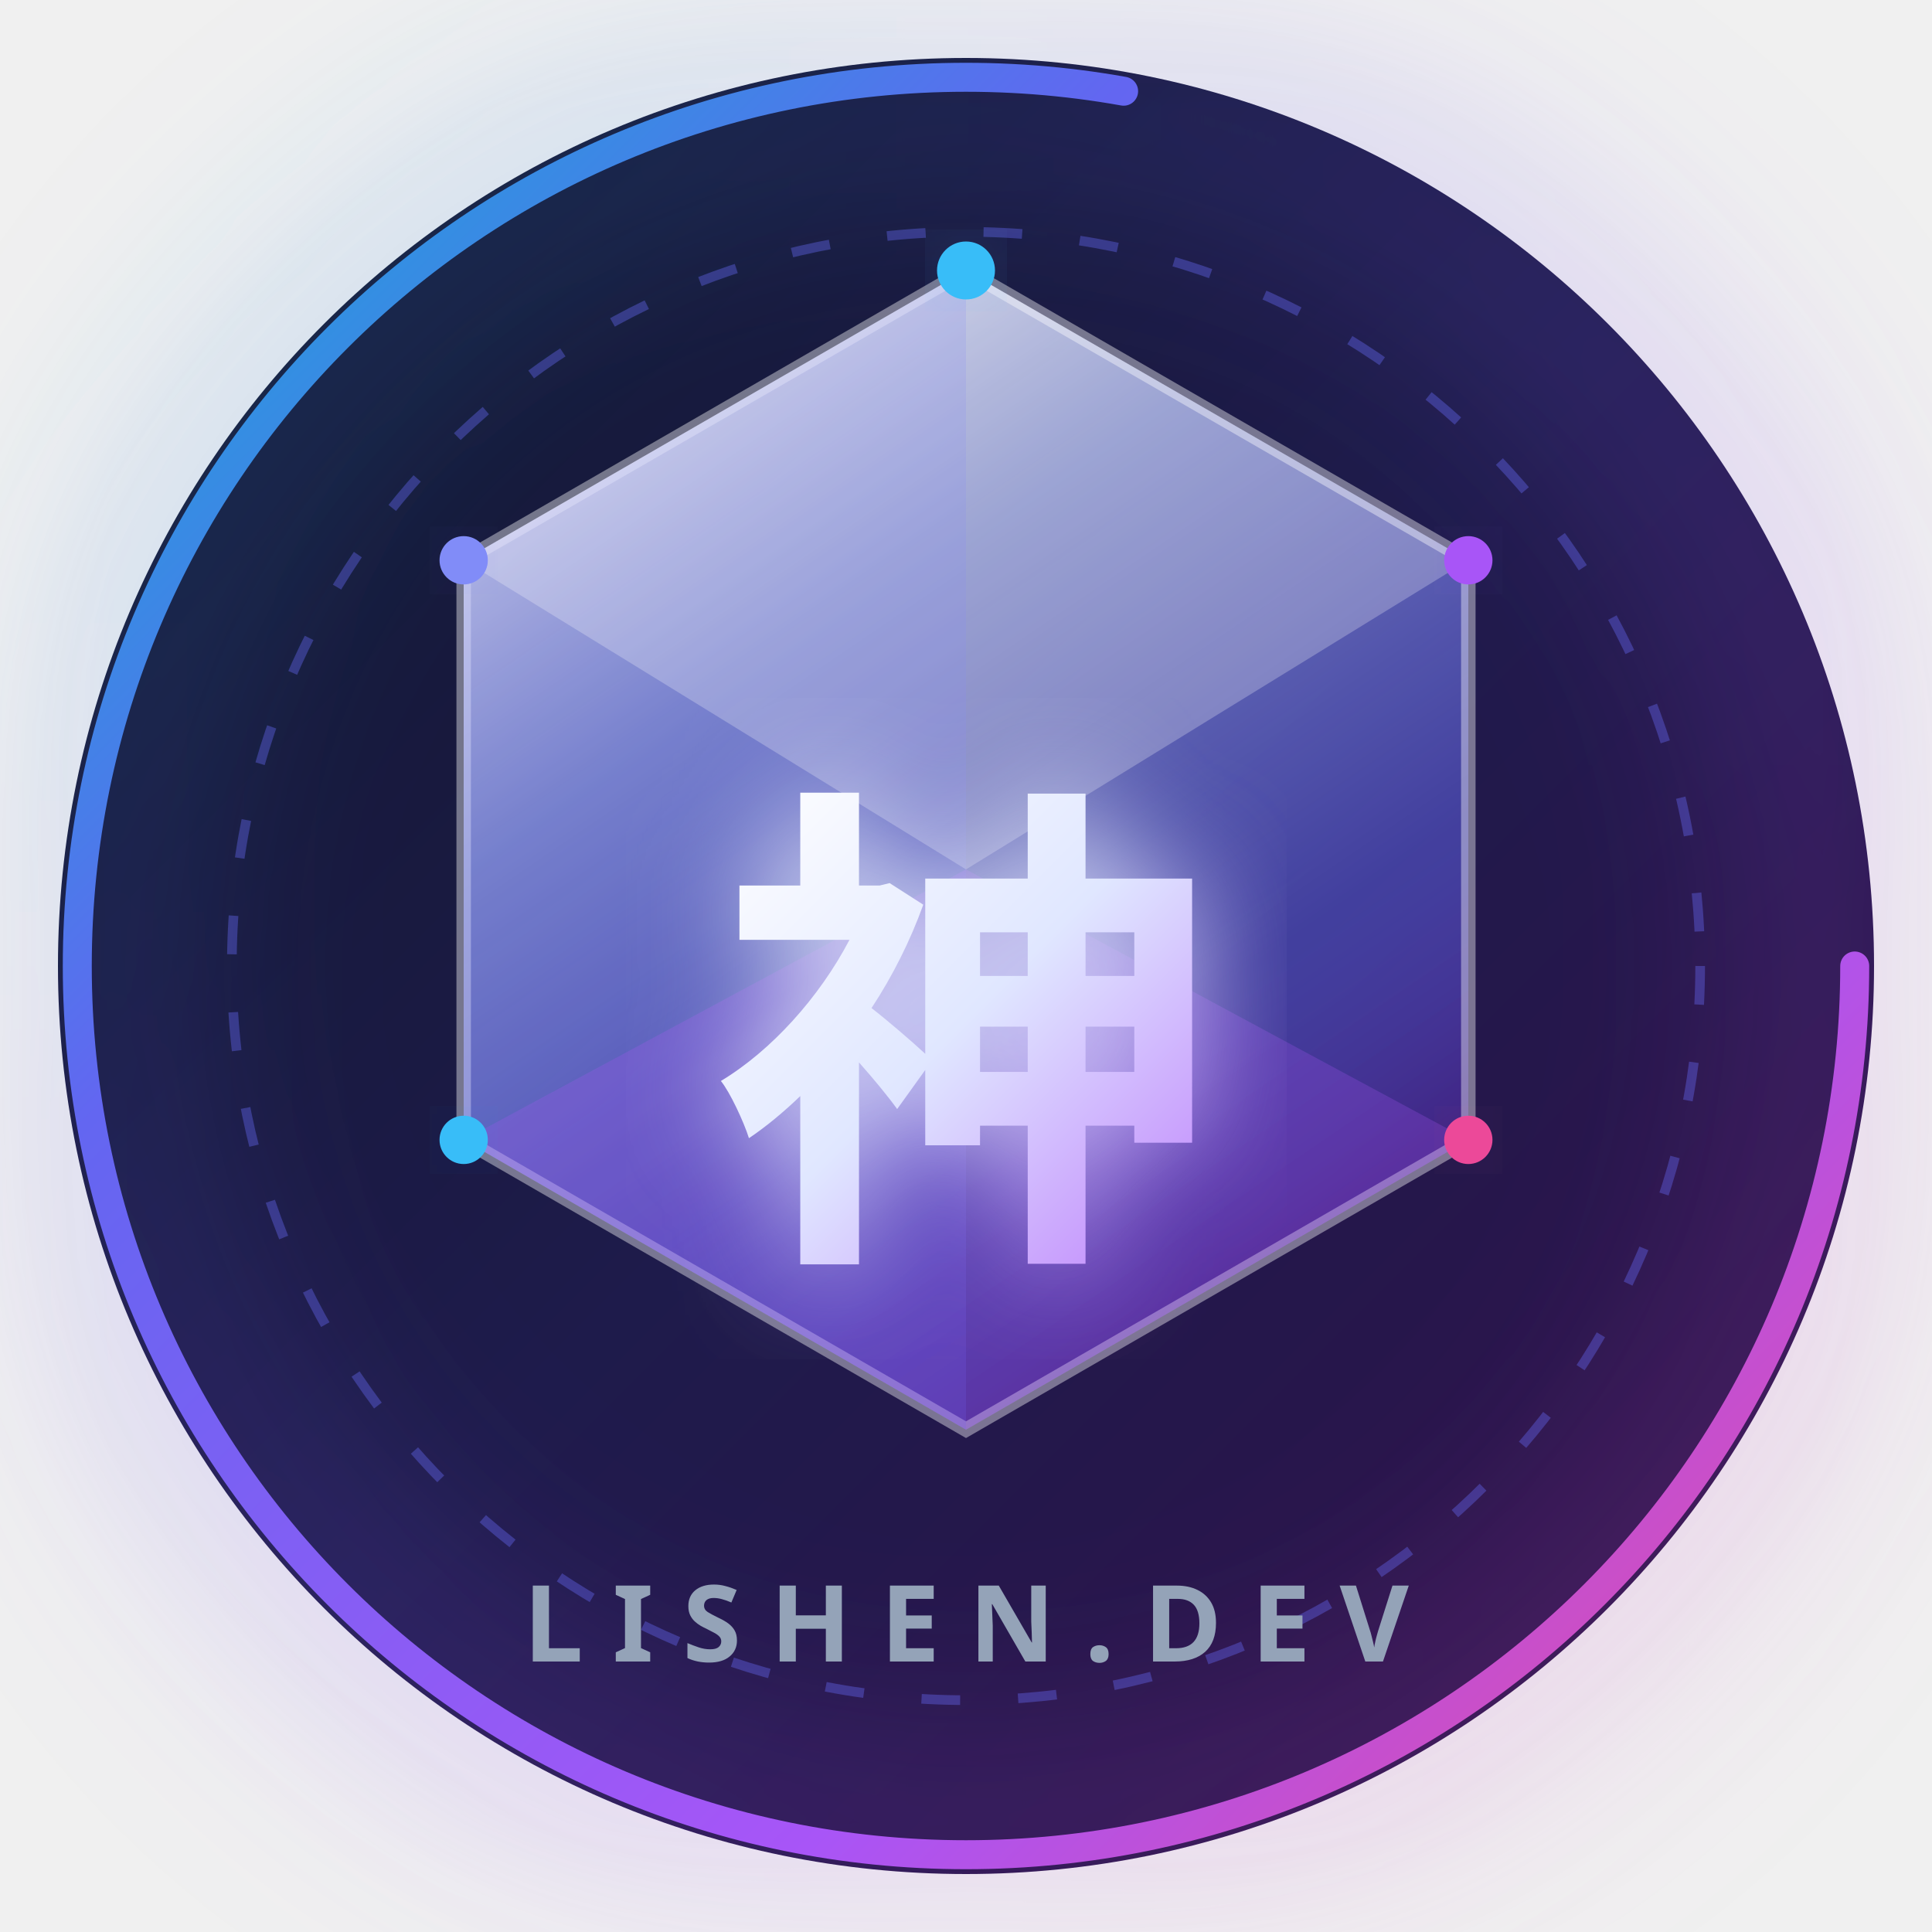
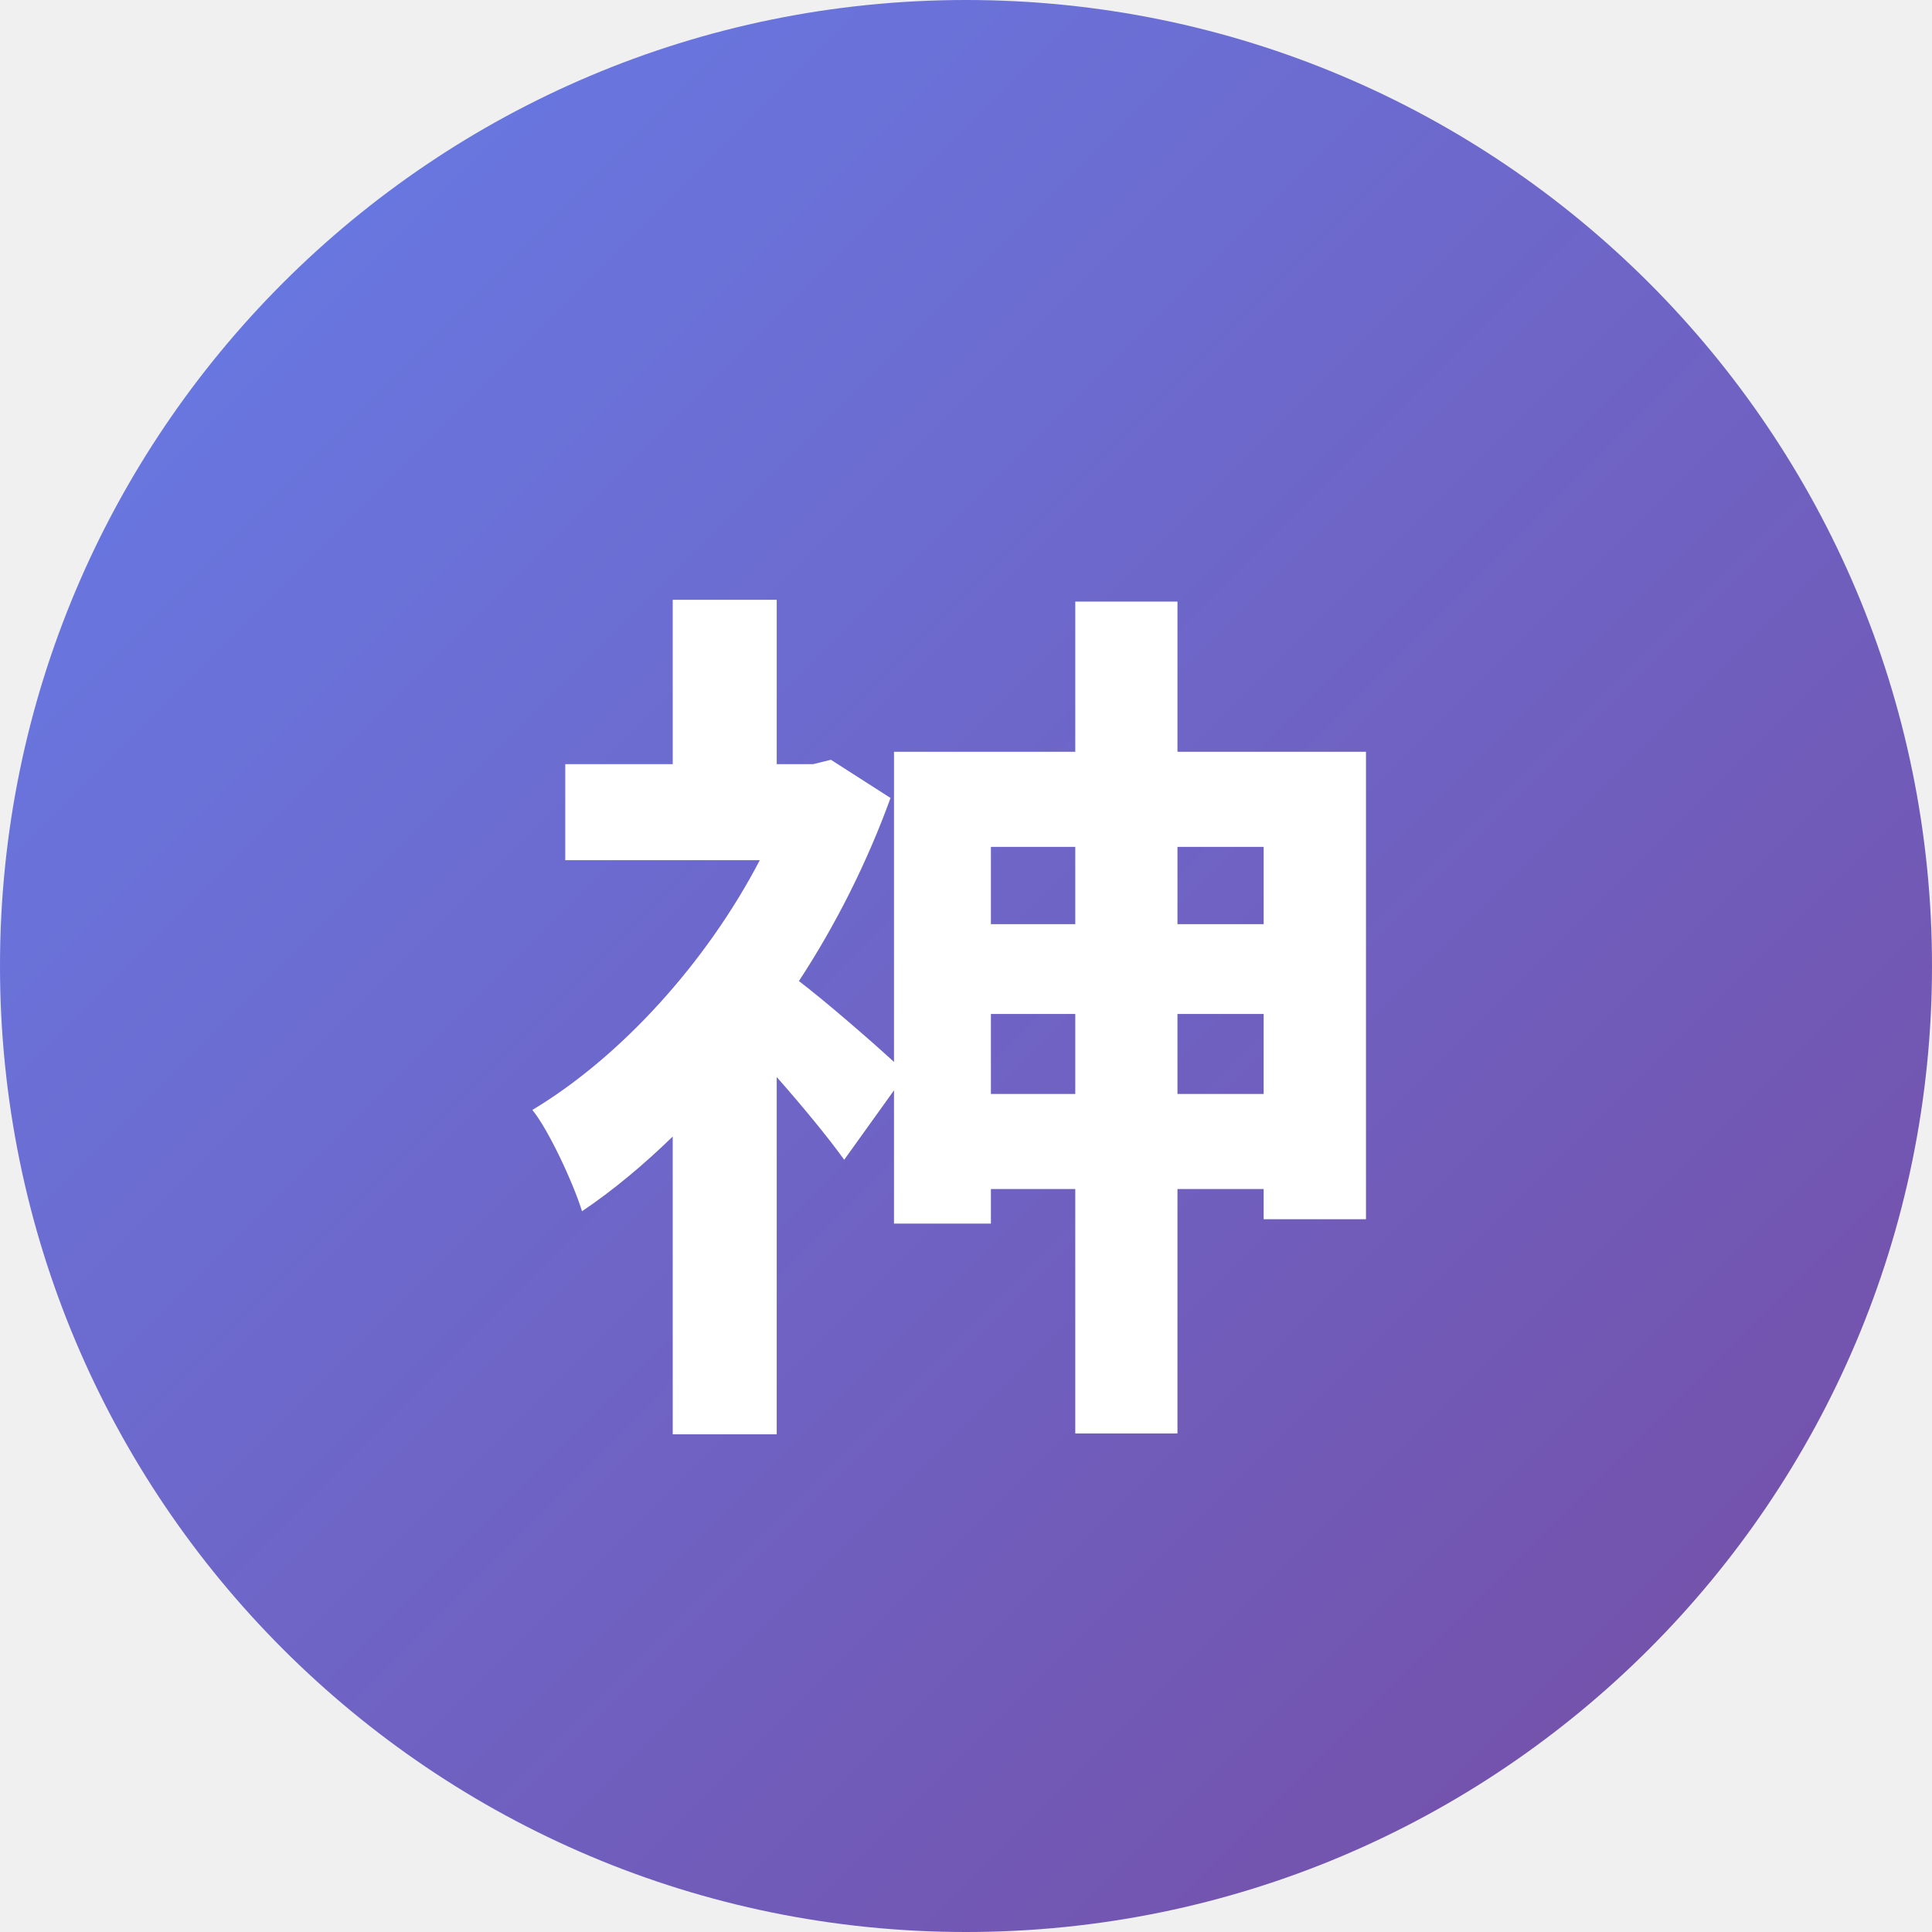
- <svg xmlns="http://www.w3.org/2000/svg" viewBox="0 0 200 200" width="200" height="200">
+ <svg xmlns="http://www.w3.org/2000/svg" width="200" height="200" viewBox="0 0 200 200">
  <defs>
-     <linearGradient id="bgGrad" x1="0%" y1="0%" x2="100%" y2="100%">
-       <stop offset="0%" stop-color="#0f172a" />
-       <stop offset="50%" stop-color="#1e1b4b" />
-       <stop offset="100%" stop-color="#31104b" />
+     <linearGradient id="bg" x1="0%" y1="0%" x2="100%" y2="100%">
+       <stop offset="0%" stop-color="#667eea" />
+       <stop offset="100%" stop-color="#764ba2" />
    </linearGradient>
-     <linearGradient id="ringGrad" x1="0%" y1="0%" x2="100%" y2="100%">
-       <stop offset="0%" stop-color="#06b6d4" />
-       <stop offset="30%" stop-color="#6366f1" />
-       <stop offset="70%" stop-color="#a855f7" />
-       <stop offset="100%" stop-color="#ec4899" />
-     </linearGradient>
-     <linearGradient id="coreGrad" x1="20%" y1="0%" x2="80%" y2="100%">
-       <stop offset="0%" stop-color="#ffffff" stop-opacity="0.9" />
-       <stop offset="30%" stop-color="#a5b4fc" stop-opacity="0.7" />
-       <stop offset="70%" stop-color="#6366f1" stop-opacity="0.5" />
-       <stop offset="100%" stop-color="#3b0764" stop-opacity="0.9" />
-     </linearGradient>
-     <linearGradient id="textGrad" x1="0%" y1="0%" x2="100%" y2="100%">
-       <stop offset="0%" stop-color="#ffffff" />
-       <stop offset="50%" stop-color="#e0e7ff" />
-       <stop offset="100%" stop-color="#c084fc" />
-     </linearGradient>
-     <filter id="glow" x="-20%" y="-20%" width="140%" height="140%">
-       <feGaussianBlur stdDeviation="6" result="blur" />
-       <feComposite in="SourceGraphic" in2="blur" operator="over" />
-     </filter>
-     <filter id="softGlow" x="-30%" y="-30%" width="160%" height="160%">
-       <feGaussianBlur stdDeviation="12" result="blur" />
-     </filter>
  </defs>
-   <circle cx="100" cy="100" r="94" fill="url(#bgGrad)" />
-   <circle cx="100" cy="100" r="92" fill="none" stroke="url(#ringGrad)" stroke-width="6" opacity="0.6" filter="url(#softGlow)" />
-   <circle cx="100" cy="100" r="92" fill="none" stroke="url(#ringGrad)" stroke-width="3" stroke-linecap="round" stroke-dasharray="450 130" />
-   <circle cx="100" cy="100" r="76" fill="none" stroke="#6366f1" stroke-width="1" stroke-dasharray="4 6" opacity="0.4" />
-   <polygon points="100,28 152,58 152,118 100,148 48,118 48,58" fill="url(#coreGrad)" stroke="rgba(255,255,255,0.4)" stroke-width="1.5" />
-   <polygon points="100,28 100,148 48,118 48,58" fill="rgba(99,102,241,0.2)" />
-   <polygon points="100,28 152,58 100,90 48,58" fill="rgba(255,255,255,0.25)" />
-   <polygon points="100,90 152,118 100,148 48,118" fill="rgba(168,85,247,0.25)" />
-   <circle cx="100" cy="28" r="3" fill="#38bdf8" filter="url(#glow)" />
-   <circle cx="152" cy="58" r="2.5" fill="#a855f7" filter="url(#glow)" />
-   <circle cx="152" cy="118" r="2.5" fill="#ec4899" filter="url(#glow)" />
-   <circle cx="48" cy="118" r="2.5" fill="#38bdf8" filter="url(#glow)" />
-   <circle cx="48" cy="58" r="2.5" fill="#818cf8" filter="url(#glow)" />
-   <text x="100" y="108" font-family="-apple-system, BlinkMacSystemFont, 'PingFang SC', 'Microsoft YaHei', sans-serif" font-size="52" font-weight="900" text-anchor="middle" dominant-baseline="middle" fill="url(#textGrad)" filter="url(#glow)" letter-spacing="1">神</text>
-   <text x="100" y="172" font-family="'JetBrains Mono', Consolas, sans-serif" font-size="11" font-weight="700" text-anchor="middle" fill="#94a3b8" letter-spacing="3">LISHEN.DEV</text>
+   <rect width="200" height="200" rx="100" fill="url(#bg)" />
+   <text x="100" y="108" text-anchor="middle" dominant-baseline="middle" font-size="92" font-family="'PingFang SC','Microsoft YaHei','Noto Sans SC',sans-serif" fill="#ffffff" font-weight="bold">神</text>
</svg>
